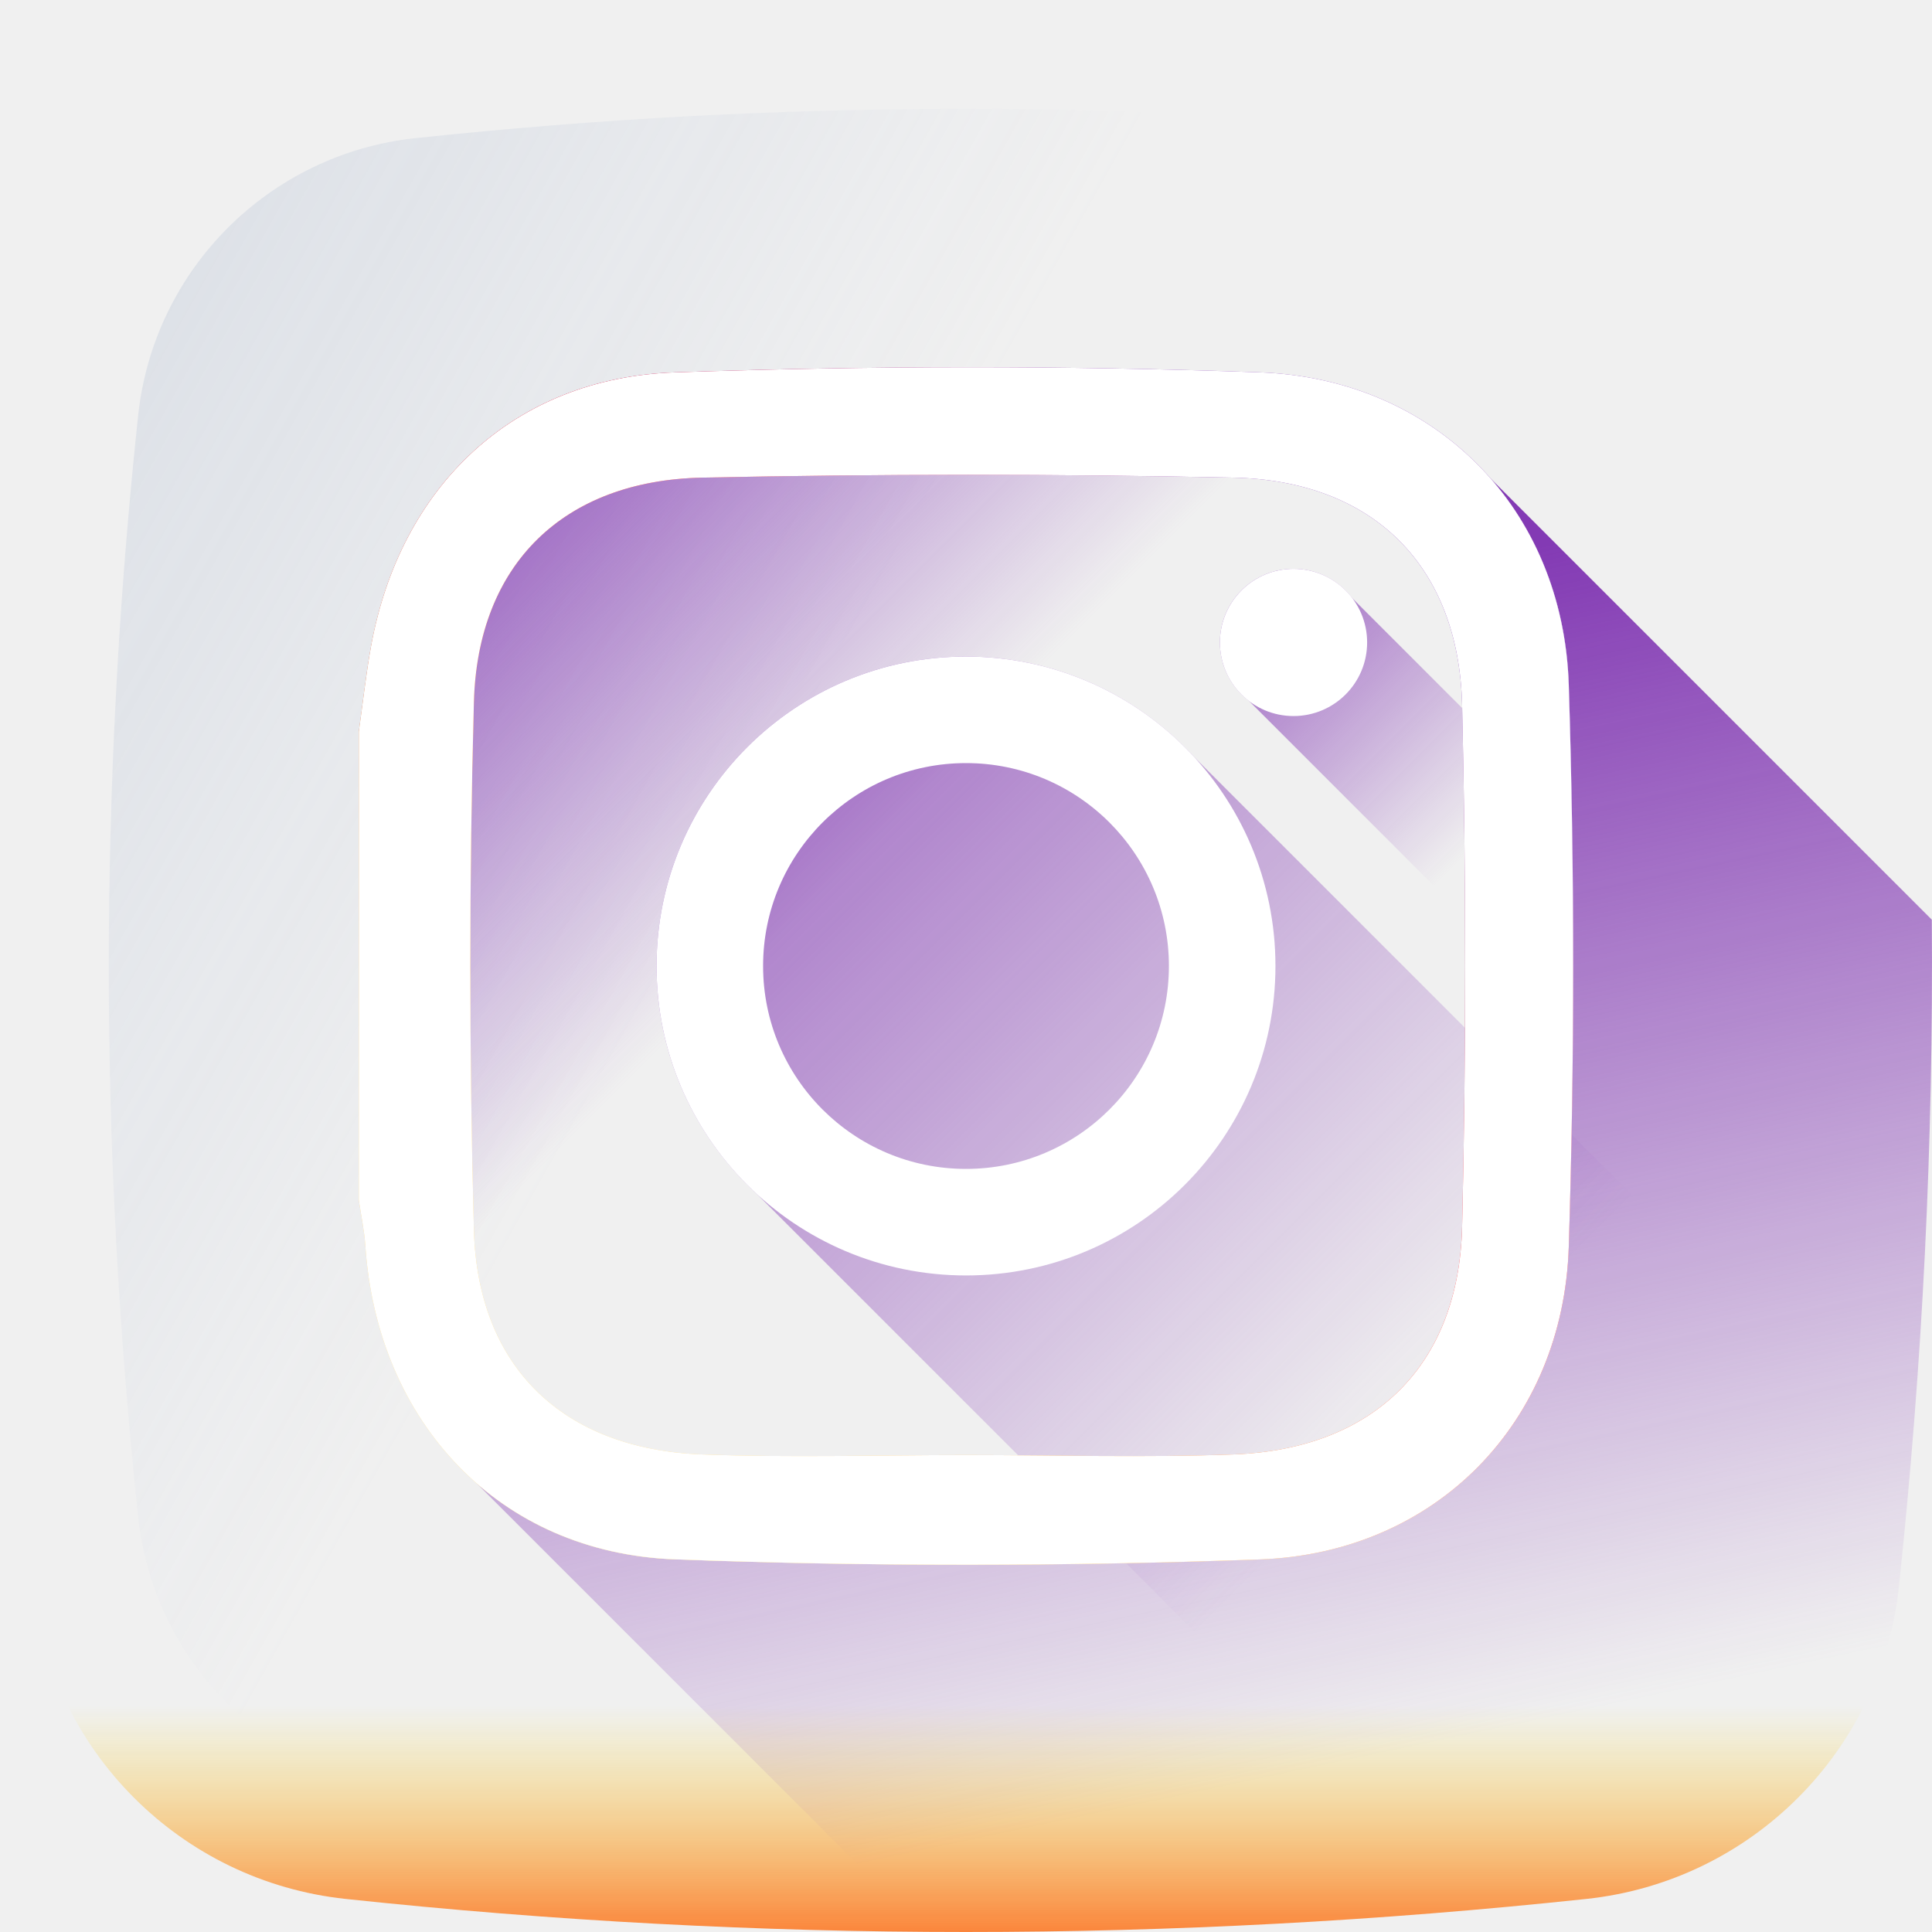
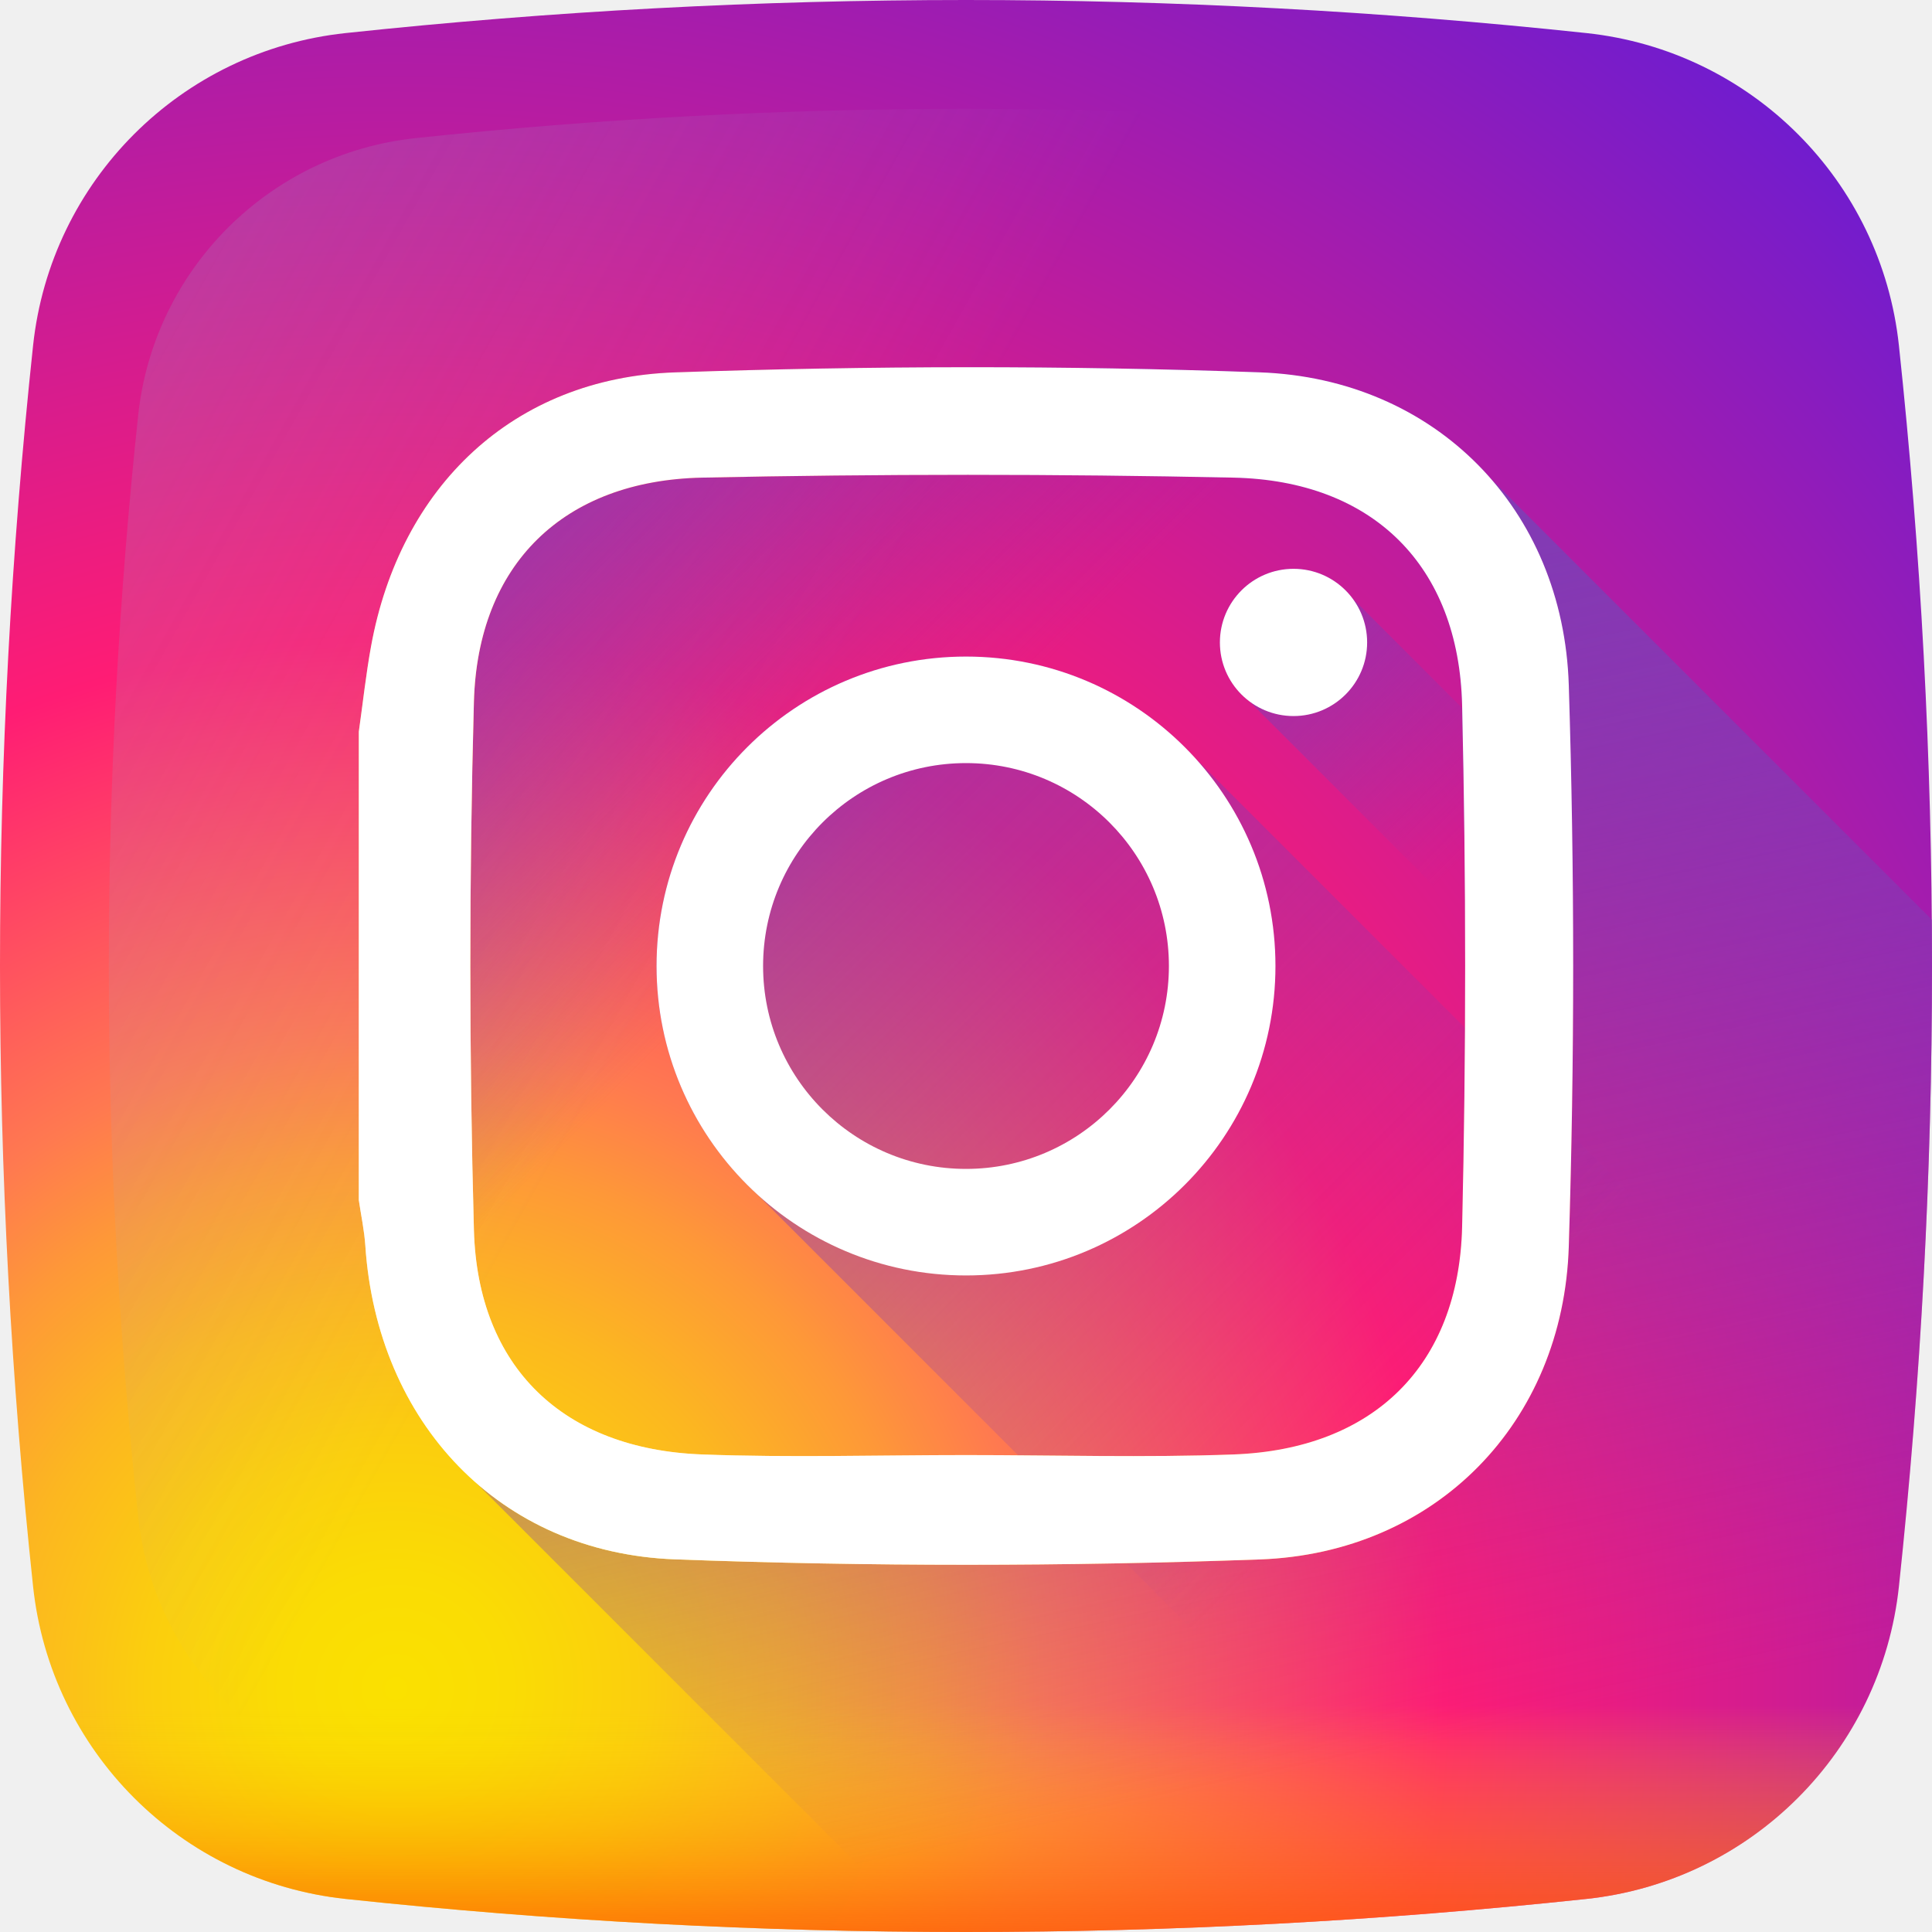
<svg xmlns="http://www.w3.org/2000/svg" xmlns:xlink="http://www.w3.org/1999/xlink" height="512pt" viewBox="0 0 512 512" width="512pt">
-   <radialGradient id="icon-instagram" cx="104.957" cy="447.447" gradientUnits="userSpaceOnUse" r="564.646">
+   <radialGradient id="a" cx="104.957" cy="447.447" gradientUnits="userSpaceOnUse" r="564.646">
    <stop offset="0" stop-color="#fae100" />
    <stop offset=".054" stop-color="#fadc04" />
    <stop offset=".117" stop-color="#fbce0e" />
    <stop offset=".183" stop-color="#fcb720" />
    <stop offset=".251" stop-color="#fe9838" />
    <stop offset=".305" stop-color="#ff7950" />
    <stop offset=".492" stop-color="#ff1c74" />
    <stop offset="1" stop-color="#6c1cd1" />
  </radialGradient>
  <linearGradient id="b" gradientUnits="userSpaceOnUse" x1="196.373" x2="-671.016" y1="222.46" y2="-265.446">
    <stop offset="0" stop-color="#a1b5d8" stop-opacity="0" />
    <stop offset=".309" stop-color="#90a2bd" stop-opacity=".31" />
    <stop offset=".755" stop-color="#7c8b9c" stop-opacity=".757" />
    <stop offset="1" stop-color="#748290" />
  </linearGradient>
  <linearGradient id="c" gradientUnits="userSpaceOnUse" x1="256" x2="256" y1="451.966" y2="531.774">
    <stop offset="0" stop-color="#fae100" stop-opacity="0" />
    <stop offset=".307" stop-color="#fca800" stop-opacity=".306" />
    <stop offset=".627" stop-color="#fe7300" stop-opacity=".627" />
    <stop offset=".869" stop-color="#ff5200" stop-opacity=".867" />
    <stop offset="1" stop-color="#ff4500" />
  </linearGradient>
  <linearGradient id="d">
    <stop offset="0" stop-color="#833ab4" stop-opacity="0" />
    <stop offset="1" stop-color="#833ab4" />
  </linearGradient>
  <linearGradient id="e" gradientUnits="userSpaceOnUse" x1="226.872" x2="100.161" xlink:href="#d" y1="226.148" y2="99.436" />
  <linearGradient id="f" gradientUnits="userSpaceOnUse" x1="350.9" x2="287.656" xlink:href="#d" y1="468.287" y2="170.138" />
  <linearGradient id="g" gradientUnits="userSpaceOnUse" x1="374.965" x2="120.941" xlink:href="#d" y1="374.965" y2="120.941" />
  <linearGradient id="h" gradientUnits="userSpaceOnUse" x1="393.807" x2="309.806" xlink:href="#d" y1="221.263" y2="137.262" />
  <linearGradient id="i" gradientUnits="userSpaceOnUse" x1="357.658" x2="150.543" y1="155.05" y2="362.165">
    <stop offset="0" stop-color="#833ab4" />
    <stop offset=".092" stop-color="#9c3495" />
    <stop offset=".293" stop-color="#dc2546" />
    <stop offset=".392" stop-color="#fd1d1d" />
    <stop offset=".559" stop-color="#fc6831" />
    <stop offset=".689" stop-color="#fc9b40" />
    <stop offset=".752" stop-color="#fcaf45" />
    <stop offset=".781" stop-color="#fdb750" />
    <stop offset=".866" stop-color="#fecb6a" />
    <stop offset=".942" stop-color="#ffd87a" />
    <stop offset="1" stop-color="#ffdc80" />
  </linearGradient>
  <path d="m503.234 91.578c-4.66-43.664-39.145-78.156-82.812-82.812-109.508-11.688-219.336-11.688-328.84 0-43.668 4.66-78.156 39.148-82.816 82.812-11.688 109.504-11.688 219.336 0 328.84 4.66 43.668 39.148 78.156 82.812 82.816 109.504 11.688 219.336 11.688 328.844 0 43.668-4.66 78.152-39.148 82.812-82.816 11.688-109.504 11.688-219.332 0-328.84zm0 0" fill="url(#a)" />
  <path d="m475.387 110.098c-4.133-38.746-34.734-69.352-73.484-73.488-97.172-10.367-194.633-10.367-291.805 0-38.746 4.137-69.352 34.742-73.488 73.488-10.367 97.172-10.367 194.633 0 291.801 4.137 38.75 34.742 69.355 73.488 73.488 97.172 10.371 194.633 10.371 291.801 0 38.75-4.133 69.355-34.738 73.488-73.488 10.371-97.168 10.371-194.629 0-291.801zm0 0" fill="url(#b)" />
  <path d="m7.672 409.805c.352 3.539.715 7.078 1.094 10.617 4.66 43.664 39.148 78.152 82.816 82.812 109.504 11.688 219.336 11.688 328.84 0 43.668-4.66 78.152-39.148 82.812-82.812.379-3.539.742-7.078 1.098-10.617zm0 0" fill="url(#c)" />
  <path d="m503.234 420.418c6.281-58.84 9.18-117.773 8.711-176.699l-117.031-117.031c-14.621-16.691-35.977-27.109-61.07-28.012-51.605-1.859-103.375-1.766-154.988.008-42.867 1.477-72.844 30.289-80.531 72.637-1.355 7.477-2.168 15.051-3.234 22.582v124.148c.59 4.023 1.457 8.027 1.727 12.074 1.719 25.758 12.305 47.82 29.254 62.746l119.094 119.09c58.445.41 116.895-2.496 175.258-8.727 43.668-4.66 78.152-39.148 82.812-82.816zm0 0" fill="url(#e)" />
  <path d="m503.234 420.422c-4.656 43.66-39.152 78.156-82.812 82.812-58.355 6.227-116.816 9.137-175.254 8.727l-118.914-118.914c13.785 12.066 31.754 19.414 52.605 20.199 51.602 1.938 103.383 1.887 154.984.027 46.672-1.688 80.445-36.23 81.902-82.902 1.555-49.555 1.555-99.238 0-148.793-.664-21.531-8.223-40.477-20.754-54.812l116.957 116.957c.461 58.918-2.438 117.859-8.715 176.699zm0 0" fill="url(#f)" />
  <path d="m316.414 200.559c-14.992-16.324-36.504-26.566-60.414-26.566-45.289 0-82.008 36.719-82.008 82.008 0 23.91 10.242 45.422 26.566 60.414l189.738 189.738c10.043-.875 20.086-1.848 30.121-2.918 43.668-4.66 78.156-39.148 82.816-82.816 1.07-10.035 2.043-20.078 2.918-30.121zm0 0" fill="url(#g)" />
  <path d="m511.008 311.152-152.703-152.699c-3.562-4.676-9.176-7.711-15.508-7.711-10.773 0-19.512 8.734-19.512 19.512 0 6.332 3.035 11.945 7.711 15.508l177.281 177.285c1.203-17.293 2.113-34.594 2.73-51.895zm0 0" fill="url(#h)" />
  <path d="m95.09 193.902c1.066-7.531 1.879-15.105 3.234-22.582 7.684-42.348 37.664-71.16 80.531-72.637 51.613-1.773 103.383-1.867 154.988-.008 46.656 1.68 80.445 36.227 81.902 82.898 1.551 49.559 1.551 99.238 0 148.797-1.457 46.672-35.234 81.215-81.898 82.898-51.605 1.863-103.387 1.91-154.988-.027-46.664-1.754-78.922-36.379-82.043-83.121-.27-4.043-1.137-8.051-1.727-12.074 0-41.383 0-82.766 0-124.145zm160.953 191.707c23.617 0 47.258.707 70.844-.164 36.98-1.371 59.727-23.441 60.59-60.387 1.07-46.035 1.07-92.133 0-138.172-.863-36.938-23.625-59.523-60.59-60.309-46.918-.992-93.887-.984-140.805 0-36.684.77-59.496 22.898-60.492 59.43-1.266 46.617-1.266 93.316 0 139.934.996 36.527 23.809 58.145 60.496 59.504 23.289.867 46.637.164 69.957.164zm0 0" fill="url(#i)" />
  <g fill="#fff">
    <path d="m95.09 193.902c1.066-7.531 1.879-15.105 3.234-22.582 7.684-42.348 37.664-71.16 80.531-72.637 51.613-1.773 103.383-1.867 154.988-.008 46.656 1.68 80.445 36.227 81.902 82.898 1.551 49.559 1.551 99.238 0 148.797-1.457 46.672-35.234 81.215-81.898 82.898-51.605 1.863-103.387 1.91-154.988-.027-46.664-1.754-78.922-36.379-82.043-83.121-.27-4.043-1.137-8.051-1.727-12.074 0-41.383 0-82.766 0-124.145zm160.953 191.707c23.617 0 47.258.707 70.844-.164 36.98-1.371 59.727-23.441 60.59-60.387 1.07-46.035 1.07-92.133 0-138.172-.863-36.938-23.625-59.523-60.59-60.309-46.918-.992-93.887-.984-140.805 0-36.684.77-59.496 22.898-60.492 59.43-1.266 46.617-1.266 93.316 0 139.934.996 36.527 23.809 58.145 60.496 59.504 23.289.867 46.637.164 69.957.164zm0 0" />
    <path d="m256 173.996c-45.289 0-82.008 36.715-82.008 82.004 0 45.293 36.719 82.008 82.008 82.008 45.293 0 82.008-36.715 82.008-82.008 0-45.289-36.715-82.004-82.008-82.004zm0 135.777c-29.699 0-53.773-24.074-53.773-53.773s24.074-53.773 53.773-53.773 53.773 24.074 53.773 53.773-24.074 53.773-53.773 53.773zm0 0" />
    <path d="m362.305 170.254c0 10.773-8.734 19.508-19.508 19.508s-19.512-8.734-19.512-19.508c0-10.777 8.738-19.512 19.512-19.512s19.508 8.734 19.508 19.512zm0 0" />
  </g>
</svg>
